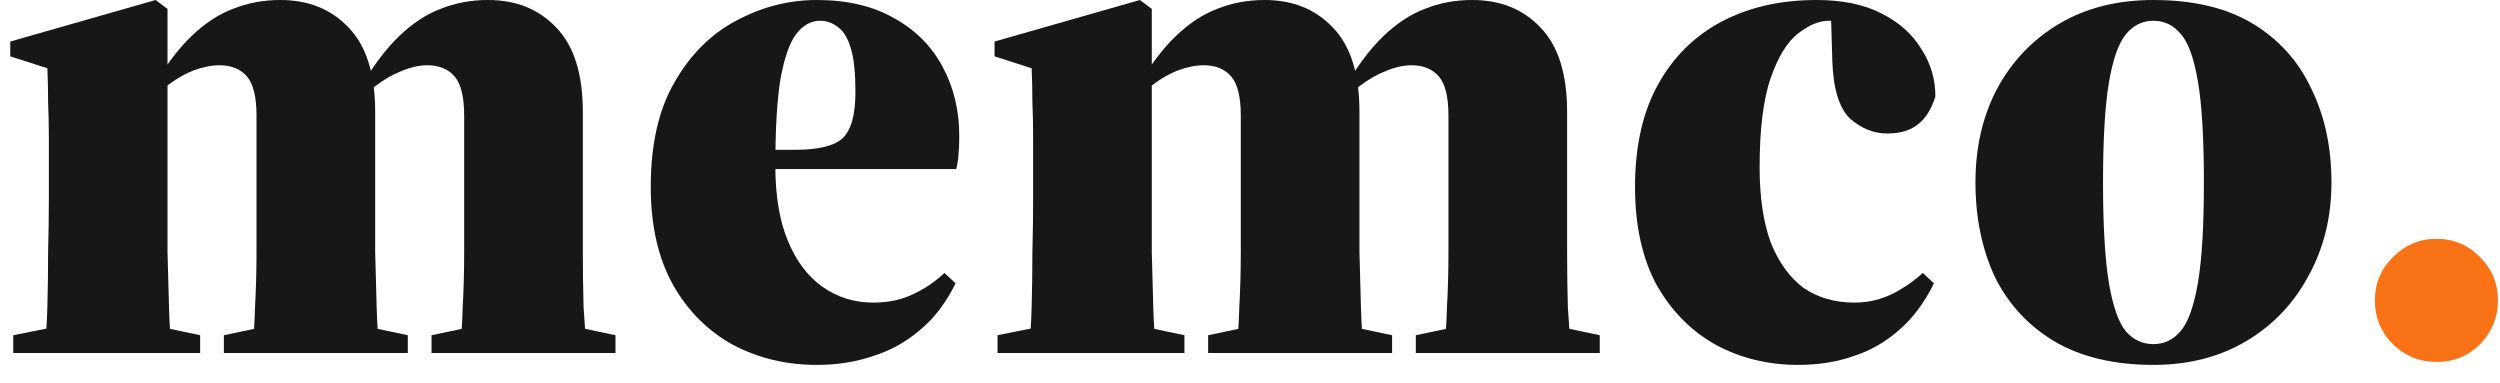
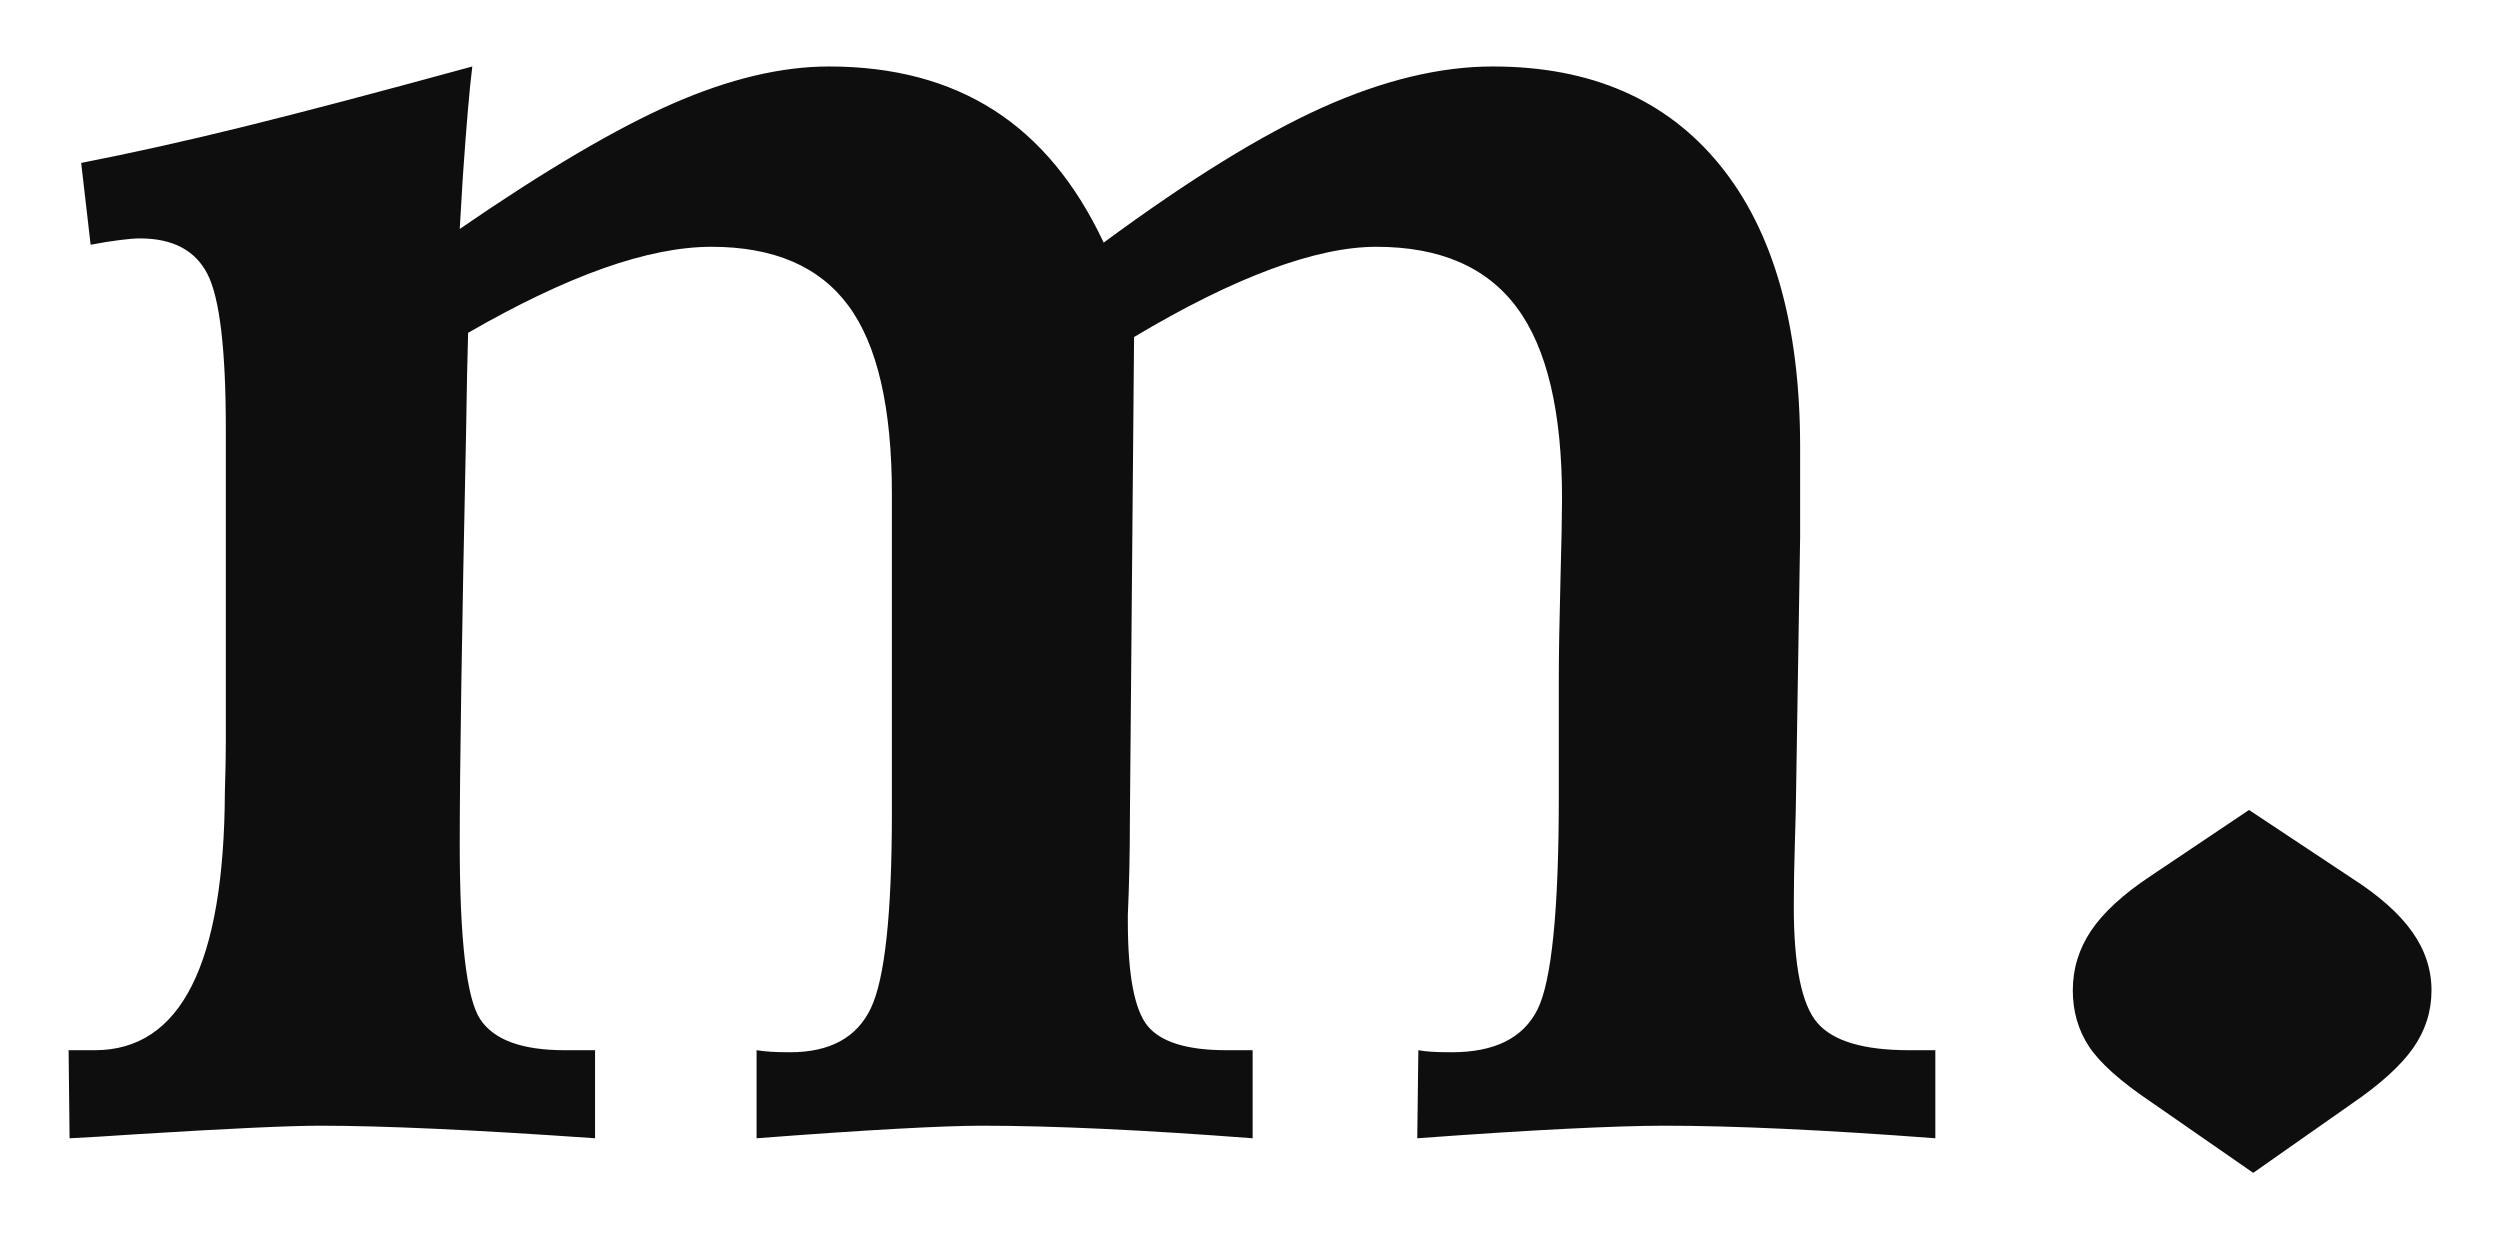
- <svg xmlns="http://www.w3.org/2000/svg" width="686" height="105" viewBox="0 0 686 105" fill="none">
-   <path d="M3.636 96.87V91.986L19.917 88.73H39.454L54.92 91.986V96.87H3.636ZM12.183 96.87C12.59 93.207 12.862 89.001 12.997 84.253C13.133 79.368 13.201 74.349 13.201 69.193C13.337 64.037 13.404 59.153 13.404 54.54V49.656C13.404 45.179 13.404 41.244 13.404 37.853C13.404 34.325 13.337 31.069 13.201 28.084C13.201 24.964 13.133 21.843 12.997 18.723L2.822 15.467V11.396L42.71 0L45.966 2.442V54.54C45.966 59.153 45.966 64.037 45.966 69.193C46.102 74.349 46.237 79.368 46.373 84.253C46.508 89.001 46.78 93.207 47.187 96.87H12.183ZM61.432 96.87V91.986L76.899 88.73H96.436L111.903 91.986V96.87H61.432ZM69.166 96.87C69.573 93.207 69.844 89.001 69.98 84.253C70.251 79.368 70.387 74.349 70.387 69.193C70.387 64.037 70.387 59.153 70.387 54.54V31.747C70.387 26.592 69.505 22.997 67.741 20.961C65.978 18.926 63.468 17.909 60.212 17.909C58.041 17.909 55.666 18.384 53.089 19.333C50.647 20.283 48.204 21.708 45.762 23.607C43.456 25.371 41.353 27.541 39.454 30.119V24.014H41.896C45.423 18.044 48.951 13.364 52.478 9.972C56.141 6.444 59.94 3.934 63.875 2.442C67.945 0.814 72.286 0 76.899 0C84.632 0 90.873 2.51 95.622 7.53C100.506 12.55 102.948 20.283 102.948 30.73V54.54C102.948 59.153 102.948 64.037 102.948 69.193C103.084 74.349 103.22 79.368 103.355 84.253C103.491 89.001 103.762 93.207 104.169 96.87H69.166ZM118.415 96.87V91.986L133.882 88.73H153.418L168.885 91.986V96.87H118.415ZM126.148 96.87C126.555 93.207 126.827 89.001 126.962 84.253C127.234 79.368 127.369 74.349 127.369 69.193C127.369 64.037 127.369 59.153 127.369 54.54V31.747C127.369 26.592 126.487 22.997 124.724 20.961C122.96 18.926 120.45 17.909 117.194 17.909C115.023 17.909 112.649 18.451 110.071 19.537C107.629 20.486 105.187 21.911 102.745 23.811C100.438 25.71 98.335 27.948 96.436 30.526V24.014H98.878C102.406 18.044 105.933 13.364 109.461 9.972C113.124 6.444 116.923 3.934 120.857 2.442C124.927 0.814 129.269 0 133.882 0C141.615 0 147.856 2.51 152.604 7.53C157.489 12.55 159.931 20.283 159.931 30.73V54.54C159.931 59.153 159.931 64.037 159.931 69.193C159.931 74.349 159.999 79.368 160.134 84.253C160.406 89.001 160.745 93.207 161.152 96.87H126.148Z" fill="#171717" />
-   <path d="M224.15 100.126C215.739 100.126 208.073 98.295 201.154 94.632C194.235 90.833 188.74 85.338 184.67 78.147C180.6 70.821 178.565 61.867 178.565 51.284C178.565 39.616 180.735 30.052 185.077 22.59C189.418 14.992 195.049 9.361 201.968 5.698C209.023 1.899 216.417 0 224.15 0C232.562 0 239.685 1.696 245.519 5.088C251.353 8.344 255.762 12.821 258.747 18.519C261.732 24.082 263.224 30.391 263.224 37.446C263.224 39.481 263.156 41.041 263.021 42.126C263.021 43.076 262.817 44.501 262.41 46.4H191.589V41.109H218.045C224.422 41.109 228.763 40.091 231.07 38.056C233.512 35.885 234.733 31.612 234.733 25.235C234.733 20.079 234.326 16.145 233.512 13.432C232.698 10.582 231.545 8.615 230.052 7.53C228.56 6.309 226.864 5.698 224.965 5.698C222.522 5.698 220.352 6.919 218.452 9.361C216.688 11.668 215.264 15.738 214.179 21.572C213.229 27.27 212.754 35.275 212.754 45.586C212.754 53.726 213.907 60.578 216.214 66.14C218.52 71.703 221.708 75.909 225.779 78.758C229.849 81.607 234.462 83.032 239.617 83.032C243.687 83.032 247.283 82.285 250.403 80.793C253.659 79.301 256.576 77.333 259.154 74.891L262.207 77.74C259.629 83.032 256.373 87.305 252.438 90.561C248.639 93.817 244.366 96.192 239.617 97.684C234.869 99.312 229.713 100.126 224.15 100.126Z" fill="#171717" />
-   <path d="M273.722 96.87V91.986L290.003 88.73H309.54L325.007 91.986V96.87H273.722ZM282.27 96.87C282.677 93.207 282.948 89.001 283.084 84.253C283.219 79.368 283.287 74.349 283.287 69.193C283.423 64.037 283.491 59.153 283.491 54.54V49.656C283.491 45.179 283.491 41.244 283.491 37.853C283.491 34.325 283.423 31.069 283.287 28.084C283.287 24.964 283.219 21.843 283.084 18.723L272.908 15.467V11.396L312.796 0L316.052 2.442V54.54C316.052 59.153 316.052 64.037 316.052 69.193C316.188 74.349 316.324 79.368 316.459 84.253C316.595 89.001 316.866 93.207 317.273 96.87H282.27ZM331.519 96.87V91.986L346.986 88.73H366.522L381.989 91.986V96.87H331.519ZM339.252 96.87C339.659 93.207 339.931 89.001 340.066 84.253C340.338 79.368 340.473 74.349 340.473 69.193C340.473 64.037 340.473 59.153 340.473 54.54V31.747C340.473 26.592 339.591 22.997 337.828 20.961C336.064 18.926 333.554 17.909 330.298 17.909C328.127 17.909 325.753 18.384 323.175 19.333C320.733 20.283 318.291 21.708 315.849 23.607C313.542 25.371 311.439 27.541 309.54 30.119V24.014H311.982C315.509 18.044 319.037 13.364 322.564 9.972C326.228 6.444 330.026 3.934 333.961 2.442C338.031 0.814 342.373 0 346.986 0C354.719 0 360.96 2.51 365.708 7.53C370.593 12.55 373.035 20.283 373.035 30.73V54.54C373.035 59.153 373.035 64.037 373.035 69.193C373.17 74.349 373.306 79.368 373.442 84.253C373.577 89.001 373.849 93.207 374.256 96.87H339.252ZM388.501 96.87V91.986L403.968 88.73H423.505L438.971 91.986V96.87H388.501ZM396.235 96.87C396.642 93.207 396.913 89.001 397.049 84.253C397.32 79.368 397.456 74.349 397.456 69.193C397.456 64.037 397.456 59.153 397.456 54.54V31.747C397.456 26.592 396.574 22.997 394.81 20.961C393.046 18.926 390.536 17.909 387.28 17.909C385.109 17.909 382.735 18.451 380.157 19.537C377.715 20.486 375.273 21.911 372.831 23.811C370.525 25.71 368.422 27.948 366.522 30.526V24.014H368.964C372.492 18.044 376.019 13.364 379.547 9.972C383.21 6.444 387.009 3.934 390.943 2.442C395.014 0.814 399.355 0 403.968 0C411.701 0 417.942 2.51 422.691 7.53C427.575 12.55 430.017 20.283 430.017 30.73V54.54C430.017 59.153 430.017 64.037 430.017 69.193C430.017 74.349 430.085 79.368 430.221 84.253C430.492 89.001 430.831 93.207 431.238 96.87H396.235Z" fill="#171717" />
-   <path d="M493.423 100.126C485.147 100.126 477.617 98.295 470.833 94.632C464.05 90.833 458.623 85.338 454.553 78.147C450.618 70.821 448.651 61.867 448.651 51.284C448.651 40.159 450.754 30.798 454.96 23.2C459.166 15.602 464.999 9.836 472.461 5.902C479.923 1.967 488.606 0 498.511 0C505.566 0 511.467 1.221 516.216 3.663C521.1 6.105 524.763 9.361 527.205 13.432C529.783 17.366 531.072 21.708 531.072 26.456C529.987 29.984 528.358 32.561 526.188 34.19C524.153 35.818 521.371 36.632 517.844 36.632C514.181 36.632 510.789 35.275 507.668 32.561C504.684 29.712 503.056 24.421 502.784 16.688L502.377 2.442L516.826 9.361C514.249 8.14 511.806 7.258 509.5 6.716C507.329 6.037 504.751 5.698 501.767 5.698C499.189 5.698 496.408 6.851 493.423 9.158C490.438 11.464 487.928 15.534 485.893 21.368C483.858 27.202 482.84 35.41 482.84 45.993C482.84 54.133 483.858 60.985 485.893 66.547C488.064 71.974 491.049 76.112 494.847 78.961C498.782 81.675 503.463 83.032 508.889 83.032C511.332 83.032 513.638 82.692 515.809 82.014C517.98 81.336 520.015 80.386 521.914 79.165C523.949 77.944 525.849 76.519 527.612 74.891L530.665 77.74C528.087 83.032 524.899 87.305 521.1 90.561C517.437 93.817 513.299 96.192 508.686 97.684C504.073 99.312 498.985 100.126 493.423 100.126Z" fill="#171717" />
-   <path d="M590.91 100.126C580.056 100.126 570.966 97.956 563.64 93.614C556.449 89.272 551.022 83.371 547.359 75.909C543.831 68.311 542.068 59.696 542.068 50.063C542.068 40.43 544.035 31.883 547.969 24.421C552.04 16.823 557.738 10.854 565.064 6.512C572.391 2.171 581.006 0 590.91 0C601.899 0 610.989 2.171 618.18 6.512C625.371 10.854 630.73 16.823 634.257 24.421C637.92 31.883 639.752 40.43 639.752 50.063C639.752 59.56 637.649 68.108 633.443 75.705C629.373 83.303 623.675 89.272 616.348 93.614C609.022 97.956 600.543 100.126 590.91 100.126ZM590.91 94.428C593.895 94.428 596.405 93.207 598.44 90.765C600.475 88.323 602.035 83.913 603.12 77.537C604.206 71.16 604.748 62.002 604.748 50.063C604.748 37.988 604.206 28.763 603.12 22.386C602.035 16.009 600.475 11.668 598.44 9.361C596.405 6.919 593.895 5.698 590.91 5.698C587.925 5.698 585.415 6.919 583.38 9.361C581.345 11.803 579.785 16.213 578.699 22.59C577.614 28.966 577.071 38.124 577.071 50.063C577.071 62.002 577.614 71.228 578.699 77.74C579.785 84.117 581.345 88.526 583.38 90.968C585.415 93.275 587.925 94.428 590.91 94.428Z" fill="#171717" />
-   <path d="M668.55 99.312C663.937 99.312 659.935 97.684 656.543 94.428C653.287 91.036 651.659 87.034 651.659 82.421C651.659 77.808 653.287 73.874 656.543 70.618C659.935 67.226 663.937 65.53 668.55 65.53C673.299 65.53 677.301 67.226 680.557 70.618C683.813 73.874 685.441 77.808 685.441 82.421C685.441 87.034 683.813 91.036 680.557 94.428C677.301 97.684 673.299 99.312 668.55 99.312Z" fill="#F97316" />
+ <svg xmlns="http://www.w3.org/2000/svg" viewBox="-1.40 -105.99 232.39 115.39" width="232" height="115">
+   <path d="M42.38-99.80L42.38-99.80Q41.99-96.68 41.50-89.55L41.50-89.55Q41.31-86.23 41.21-84.67L41.21-84.67Q53.13-92.87 61.04-96.34Q68.95-99.80 75.59-99.80L75.59-99.80Q84.57-99.80 90.92-95.75Q97.27-91.70 101.17-83.40L101.17-83.40Q113.09-92.19 121.58-96.00Q130.08-99.80 137.40-99.80L137.40-99.80Q151.07-99.80 158.54-90.63Q166.02-81.45 166.02-64.36L166.02-64.36L166.02-55.96L165.63-31.45Q165.63-30.76 165.53-27.49Q165.43-24.22 165.43-21.58L165.43-21.58Q165.43-13.28 167.63-10.74Q169.82-8.20 176.17-8.20L176.17-8.20L178.61-8.20L178.61 0Q170.80-0.59 164.50-0.88Q158.20-1.17 153.42-1.17L153.42-1.17Q150-1.17 144.19-0.88Q138.38-0.59 130.37 0L130.37 0L130.47-8.20Q130.96-8.11 131.64-8.06Q132.32-8.01 133.59-8.01L133.59-8.01Q139.55-8.01 141.55-11.96Q143.55-15.92 143.55-31.84L143.55-31.84L143.55-42.77Q143.55-46.19 143.70-51.81Q143.85-57.42 143.85-59.57L143.85-59.57Q143.85-71.68 139.65-77.34Q135.45-83.01 126.56-83.01L126.56-83.01Q122.36-83.01 116.70-80.91Q111.04-78.81 104.00-74.61L104.00-74.61L103.61-29.59Q103.61-25.10 103.42-20.80L103.42-20.80Q103.42-20.31 103.42-20.21L103.42-20.21Q103.42-12.70 105.27-10.45Q107.13-8.20 112.60-8.20L112.60-8.20L115.04-8.20L115.04 0Q107.32-0.59 101.03-0.88Q94.73-1.17 89.84-1.17L89.84-1.17Q87.11-1.17 81.84-0.88Q76.56-0.59 68.85 0L68.85 0L68.85-8.20Q69.43-8.11 70.12-8.06Q70.80-8.01 71.97-8.01L71.97-8.01Q77.54-8.01 79.49-12.11Q81.45-16.21 81.45-30.37L81.45-30.37L81.45-45.02L81.45-59.96Q81.45-72.07 77.39-77.54Q73.34-83.01 64.65-83.01L64.65-83.01Q60.25-83.01 54.59-81.01Q48.93-79.00 41.99-75L41.99-75Q41.89-71.78 41.80-65.72L41.80-65.72Q41.21-37.89 41.21-27.44L41.21-27.44Q41.21-13.96 43.12-11.08Q45.02-8.20 50.98-8.20L50.98-8.20L53.81-8.20L53.81 0Q45.41-0.59 39.01-0.88Q32.62-1.17 28.22-1.17L28.22-1.17Q23.93-1.17 11.33-0.39L11.33-0.39Q7.03-0.10 4.88 0L4.88 0L4.79-8.20L7.23-8.20Q19.24-8.20 19.34-32.23L19.34-32.23Q19.43-35.16 19.43-36.82L19.43-36.82L19.43-66.02Q19.43-77.15 17.72-80.47Q16.02-83.79 11.43-83.79L11.43-83.79Q10.74-83.79 9.57-83.64Q8.40-83.50 6.84-83.20L6.84-83.20L5.96-90.82Q12.99-92.19 21.09-94.19Q29.20-96.19 42.38-99.80ZM198.64-24.41L207.82-30.57L217.39-24.22Q221.20-21.78 223.00-19.24Q224.81-16.70 224.81-13.77L224.81-13.77Q224.81-10.84 223.10-8.40Q221.39-5.96 217.39-3.22L217.39-3.22L208.21 3.22L198.64-3.42Q194.44-6.25 192.92-8.54Q191.41-10.84 191.41-13.77L191.41-13.77Q191.41-16.80 193.12-19.34Q194.83-21.88 198.64-24.41L198.64-24.41Z" fill="#0E0E0E" />
</svg>
